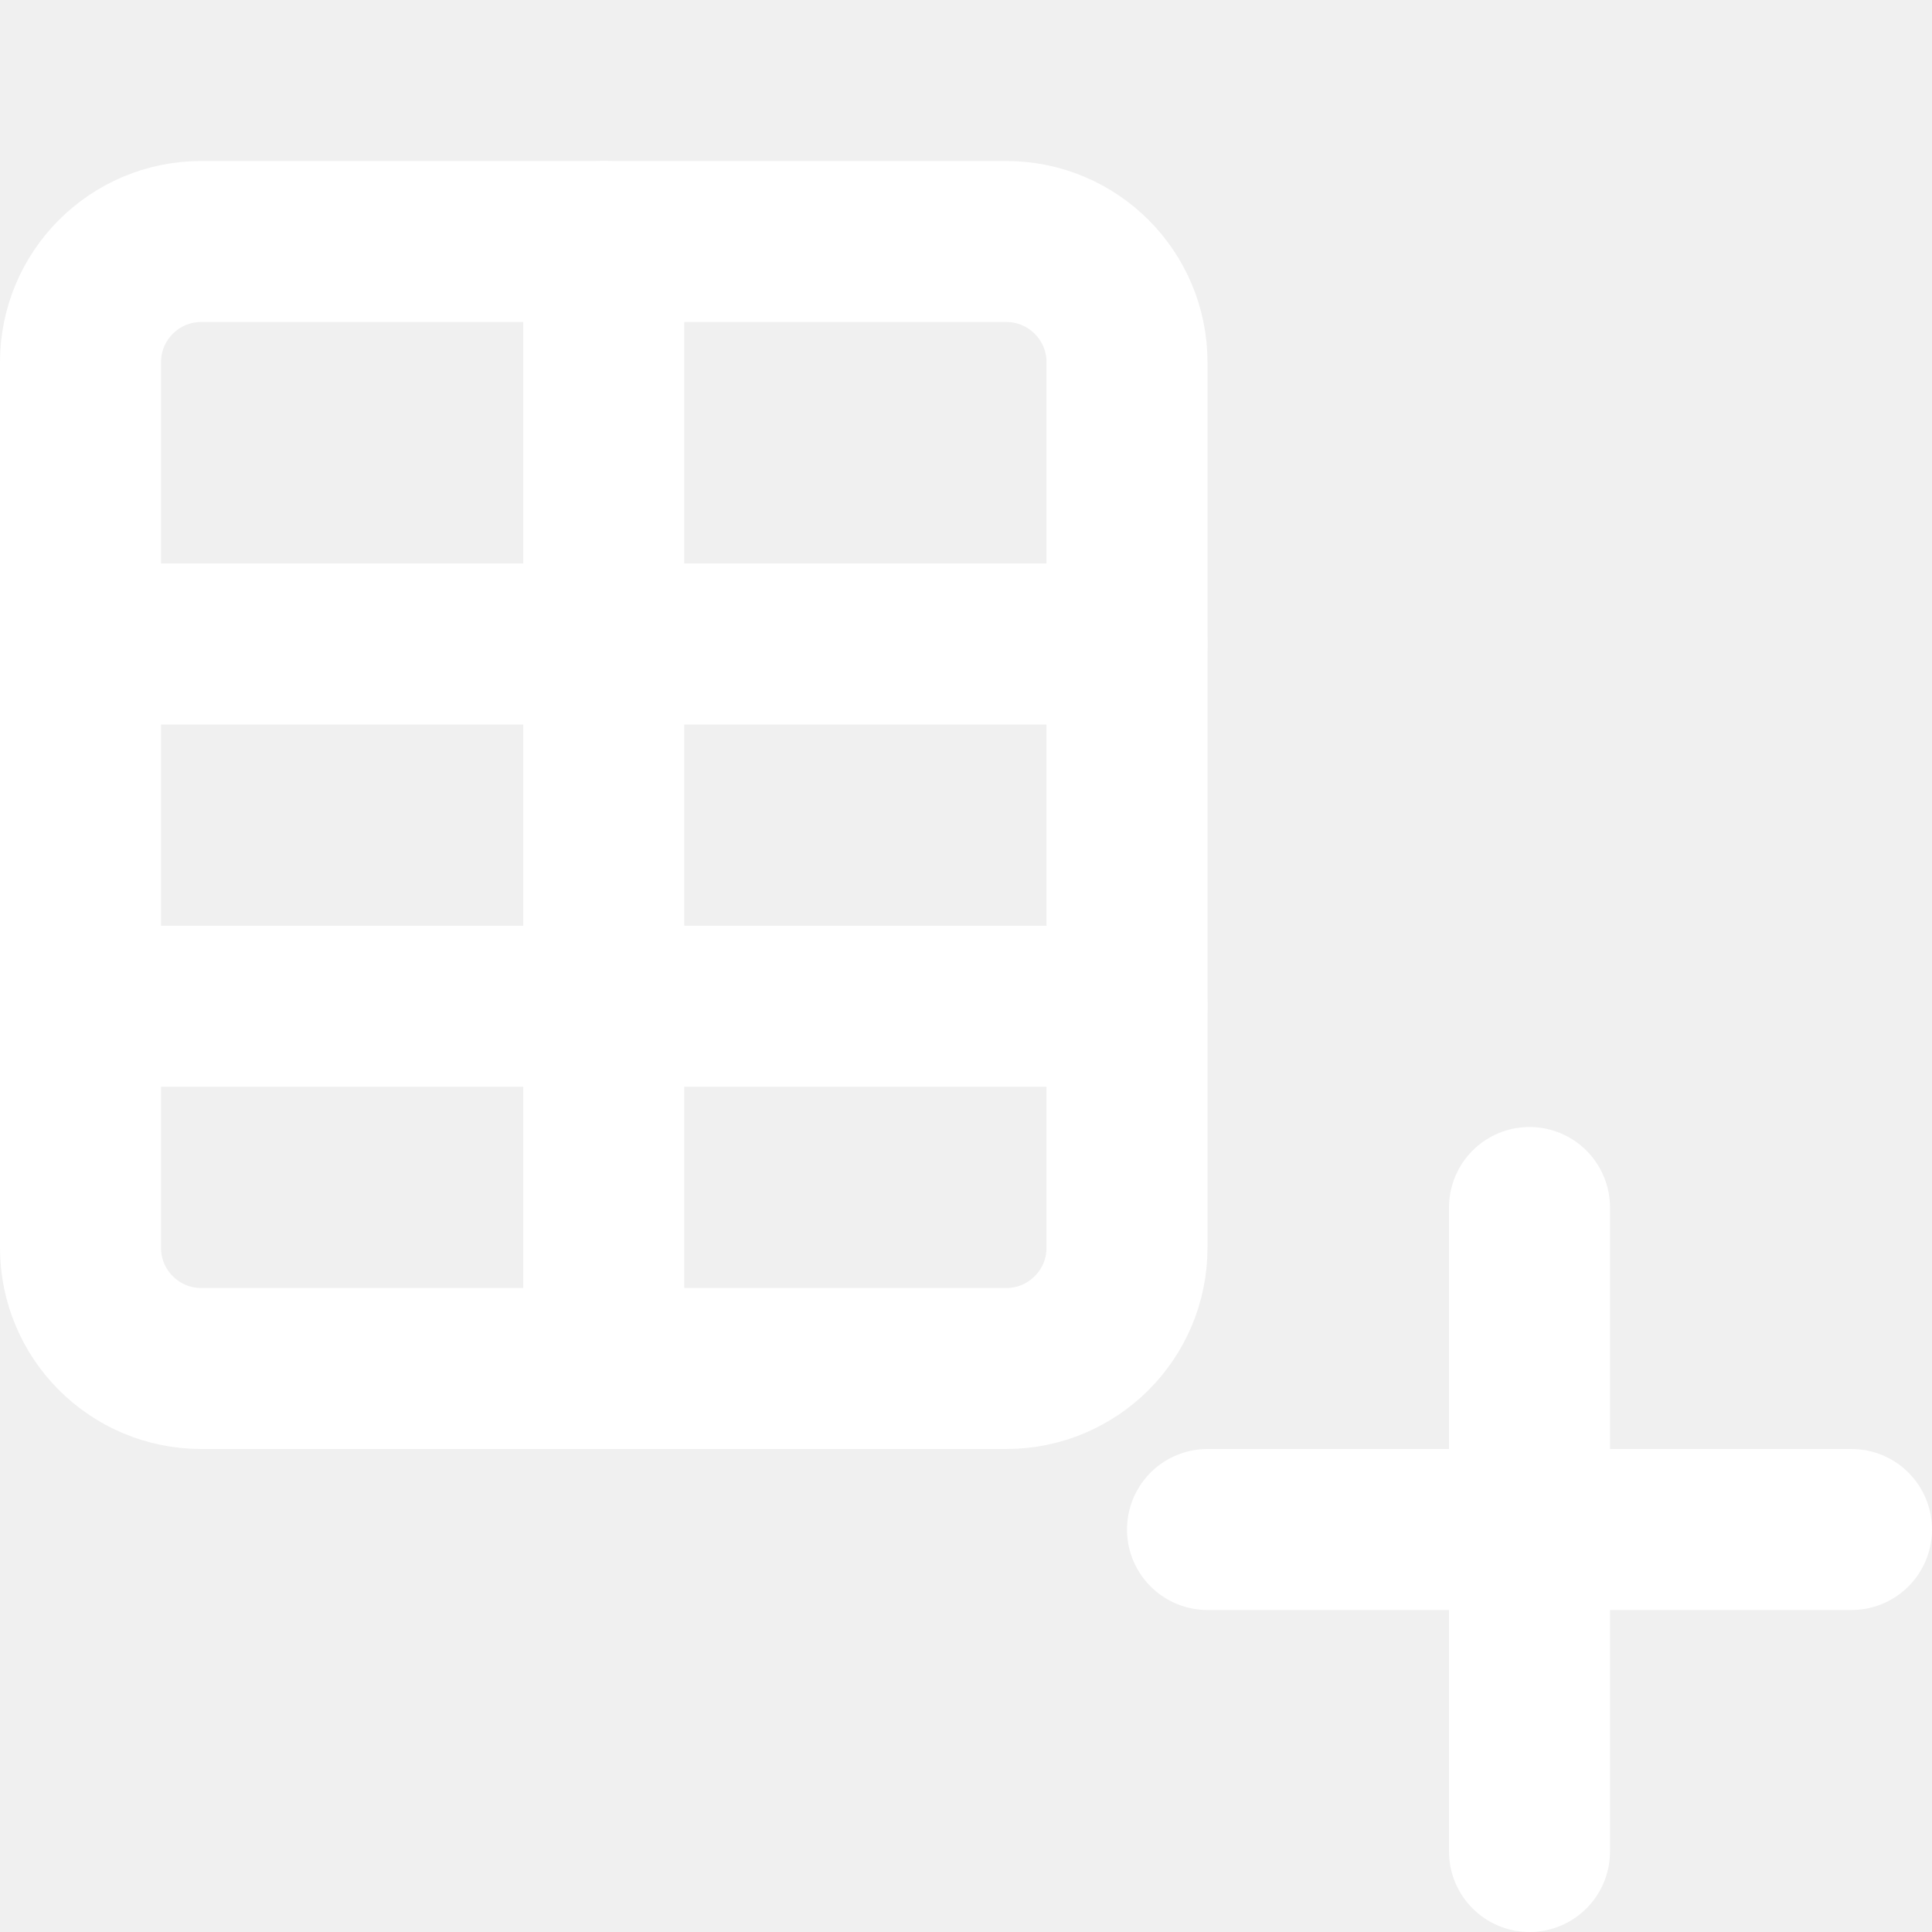
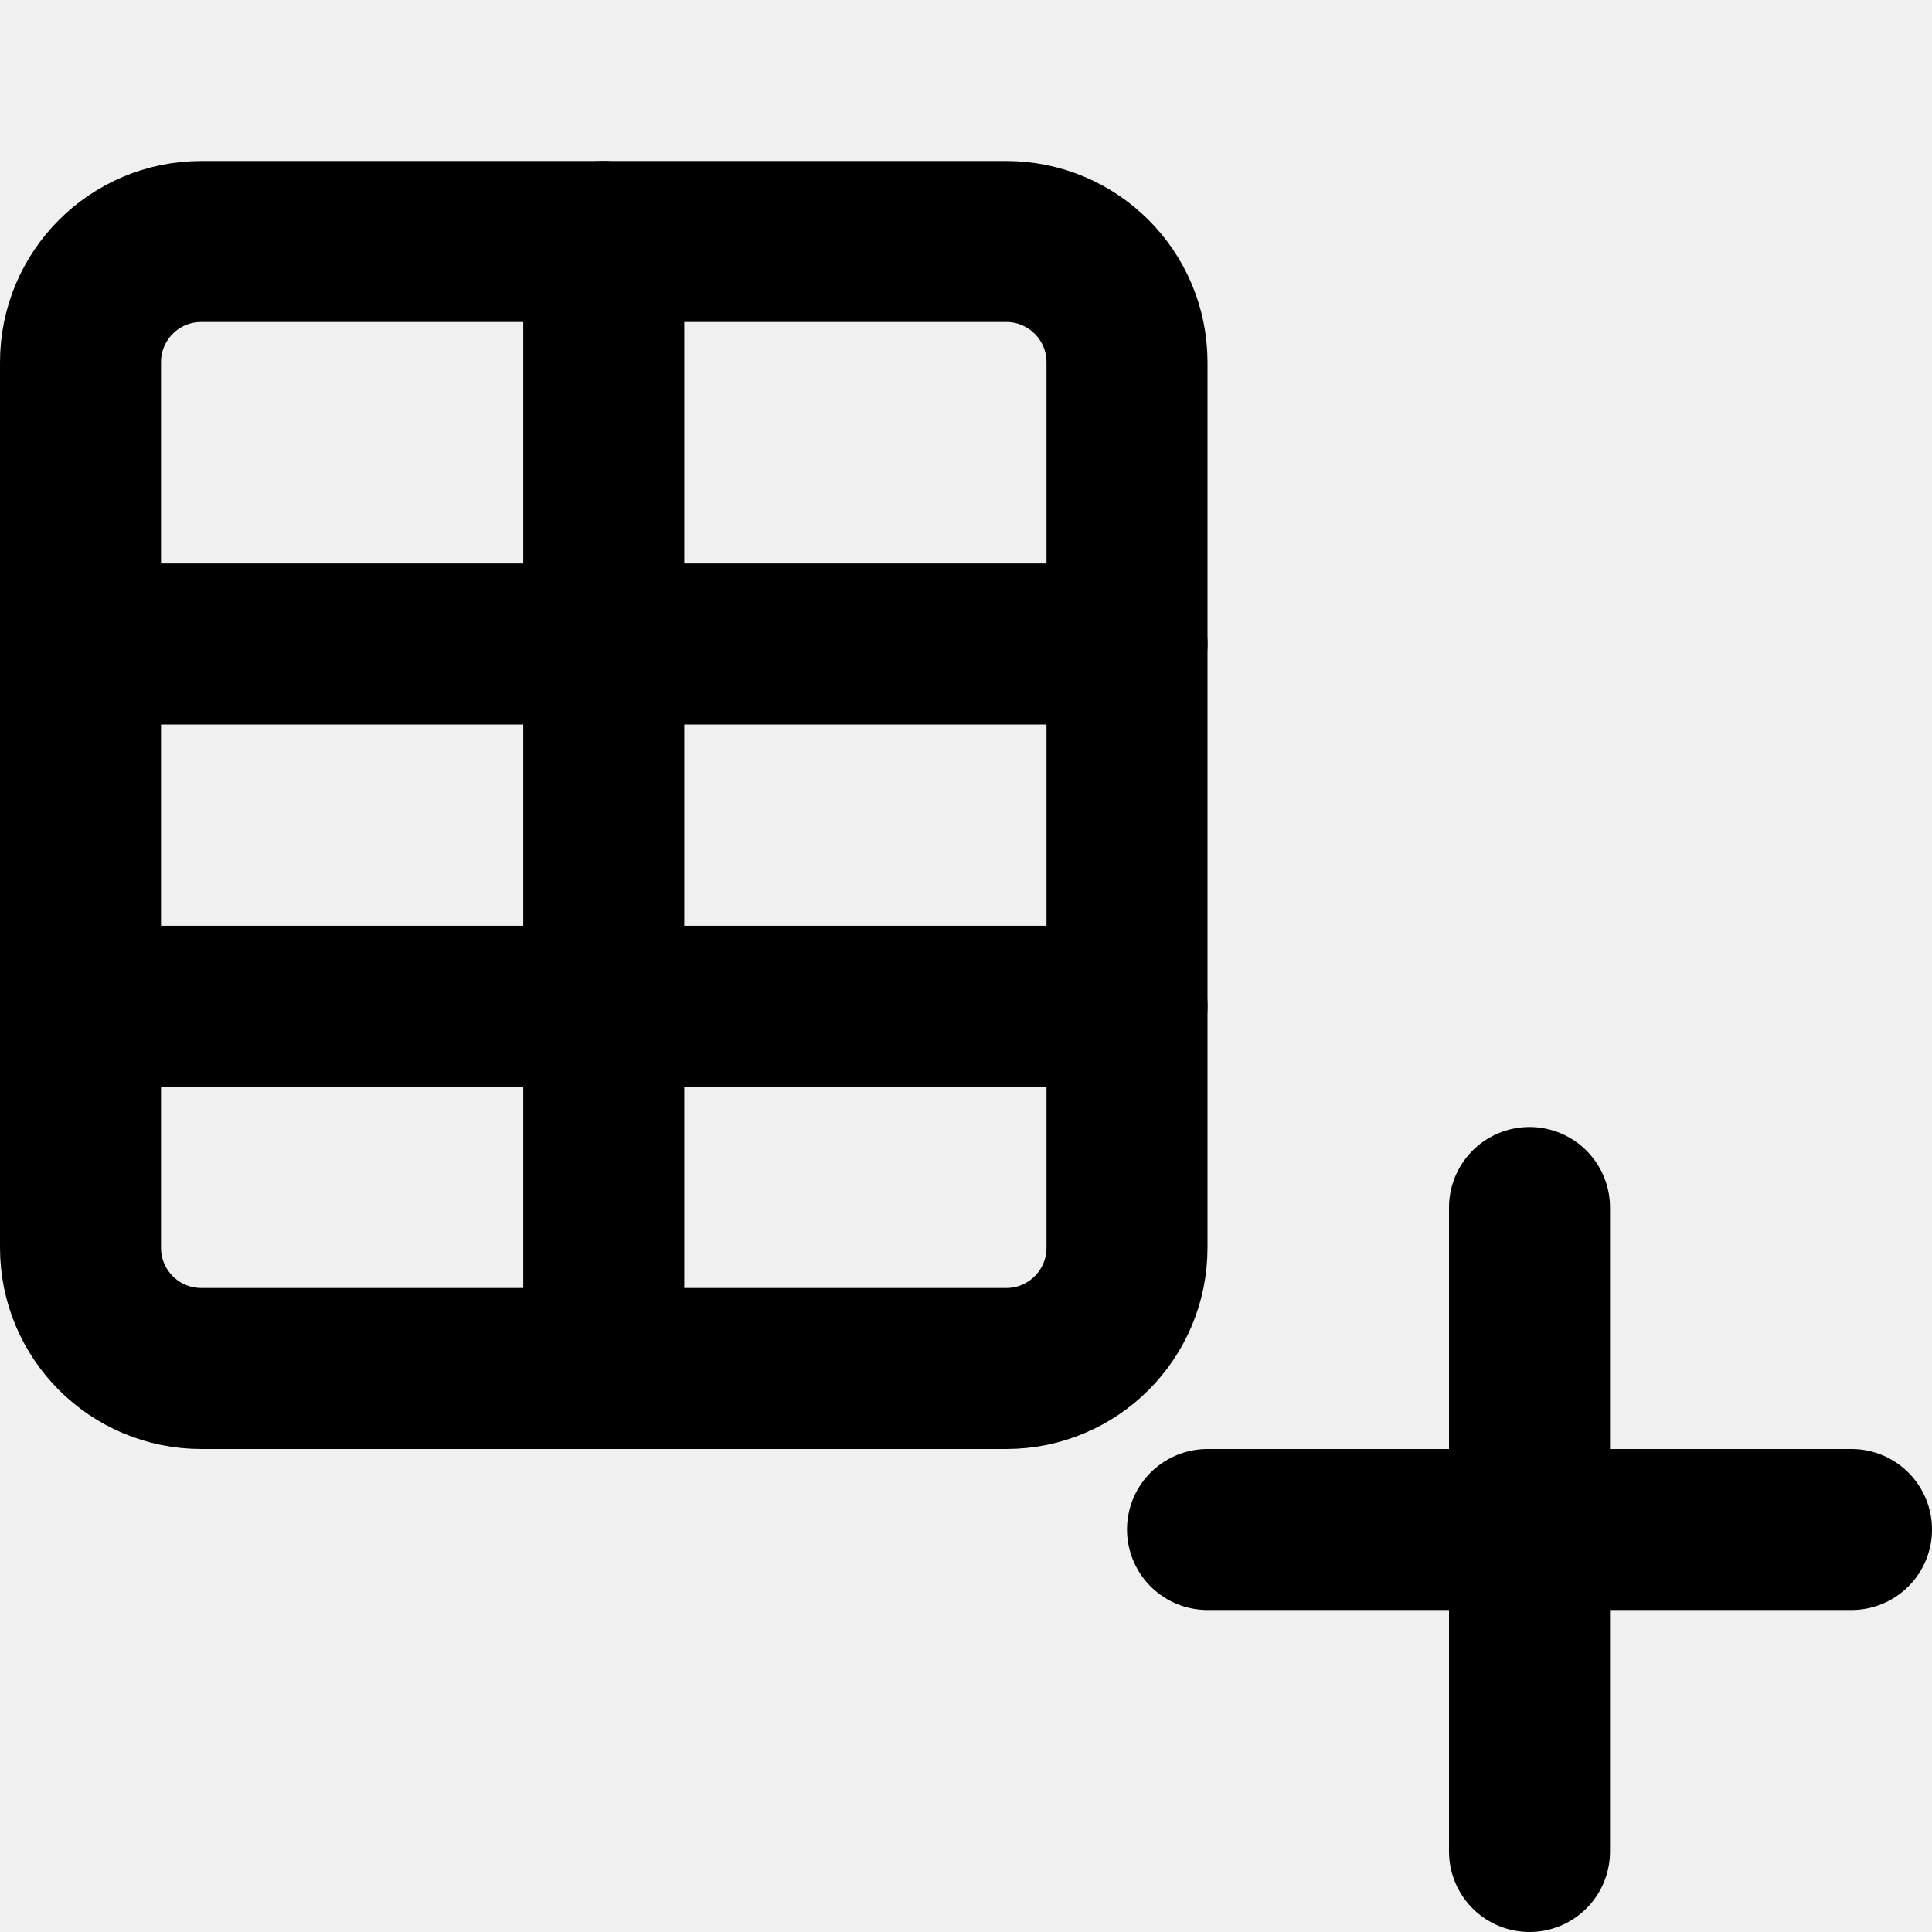
- <svg xmlns="http://www.w3.org/2000/svg" width="800px" height="800px" viewBox="0 0 24 24" fill="none">
-   <rect x="1" y="3" width="13" height="14" rx="1.5" stroke="#ffffff" stroke-width="2" stroke-linecap="round" stroke-linejoin="round" />
-   <line x1="1" y1="8" x2="14" y2="8" stroke="#ffffff" stroke-width="2" stroke-linecap="round" stroke-linejoin="round" />
-   <line x1="7.5" y1="3" x2="7.5" y2="17" stroke="#ffffff" stroke-width="2" stroke-linecap="round" stroke-linejoin="round" />
-   <line x1="1" y1="12.5" x2="14" y2="12.5" stroke="#ffffff" stroke-width="2" stroke-linecap="round" stroke-linejoin="round" />
-   <line x1="15" y1="19" x2="23" y2="19" stroke="#ffffff" stroke-width="2" stroke-linecap="round" stroke-linejoin="round" />
-   <line x1="19" y1="15" x2="19" y2="23" stroke="#ffffff" stroke-width="2" stroke-linecap="round" stroke-linejoin="round" />
+ <svg xmlns="http://www.w3.org/2000/svg" viewBox="0 0 24 24" fill="none" stroke="currentColor" stroke-width="2" stroke-linecap="round" stroke-linejoin="round">
+   <rect x="1" y="3" width="13" height="14" rx="1.5" />
+   <line x1="1" y1="8" x2="14" y2="8" />
+   <line x1="7.5" y1="3" x2="7.5" y2="17" />
+   <line x1="1" y1="12.5" x2="14" y2="12.5" />
+   <line x1="15" y1="19" x2="23" y2="19" />
+   <line x1="19" y1="15" x2="19" y2="23" />
</svg>
